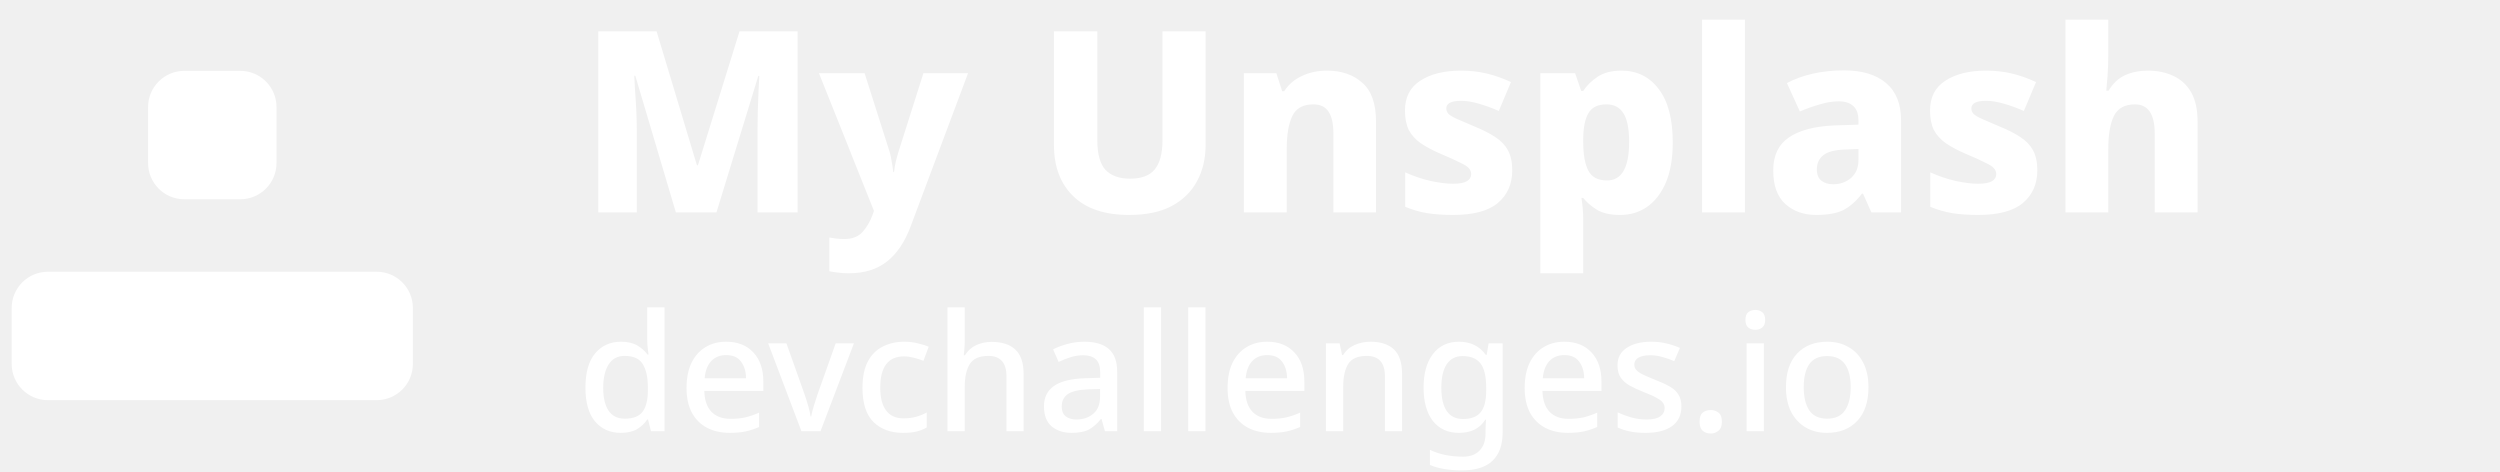
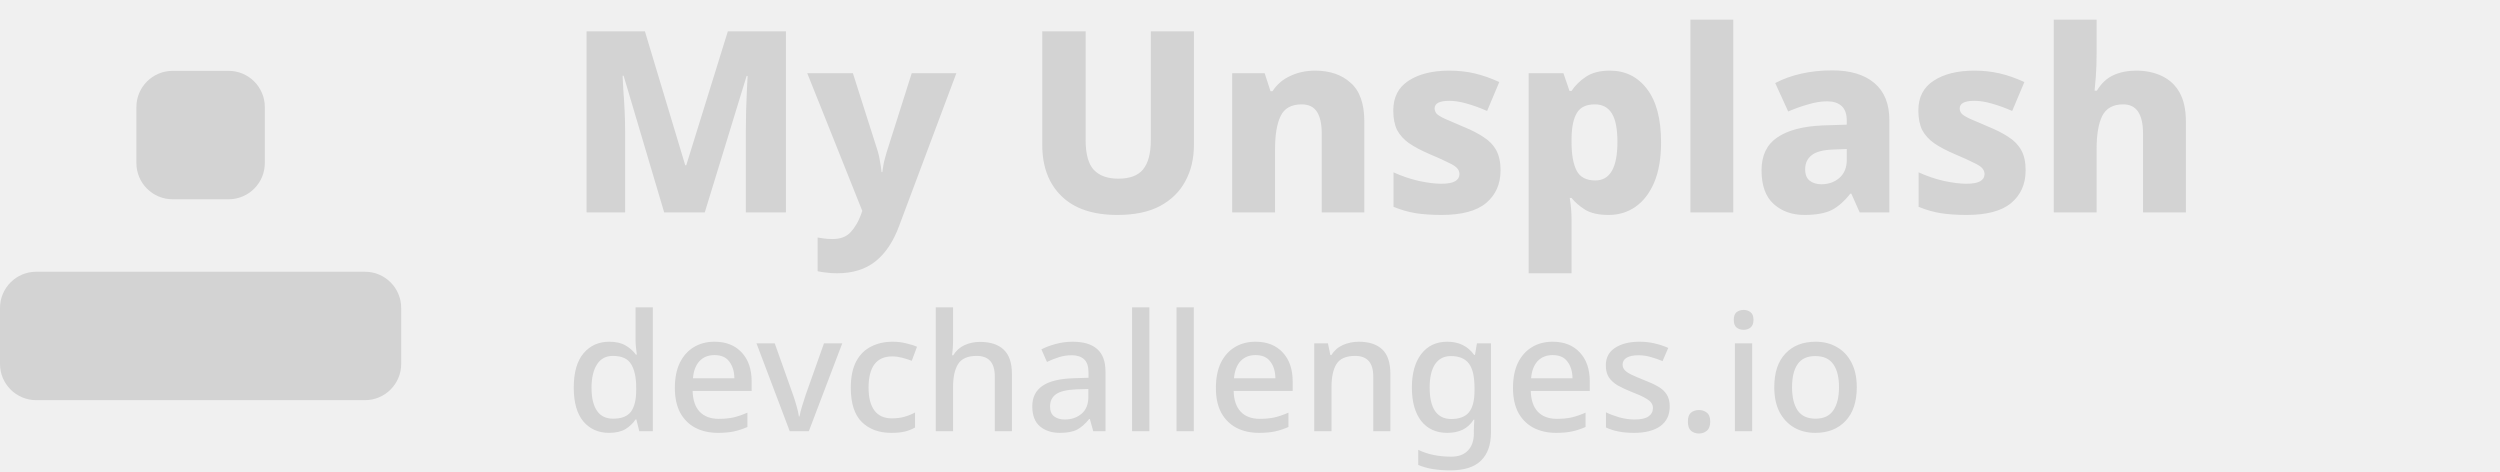
- <svg xmlns="http://www.w3.org/2000/svg" width="138" height="26" fill="none" style="">
-   <rect id="backgroundrect" width="100%" height="100%" x="0" y="0" fill="none" stroke="none" />
+ <svg xmlns="http://www.w3.org/2000/svg" width="138" height="26" viewBox="0 0 138 26" fill="none">
+   <g clip-path="url(#clip0)">
+     <path d="M36.663 11.725L34.423 4.179H34.367C34.376 4.365 34.39 4.636 34.409 4.991C34.437 5.336 34.46 5.709 34.479 6.111C34.497 6.512 34.507 6.881 34.507 7.217V11.725H32.379V1.729H35.599L37.825 9.121H37.881L40.177 1.729H43.383V11.725H41.171V7.161C41.171 6.843 41.175 6.493 41.185 6.111C41.203 5.719 41.217 5.35 41.227 5.005C41.245 4.65 41.259 4.379 41.269 4.193H41.213L38.903 11.725H36.663ZM44.56 4.039H47.08L48.466 8.393C48.513 8.551 48.55 8.729 48.578 8.925C48.615 9.111 48.643 9.303 48.662 9.499H48.704C48.732 9.284 48.765 9.088 48.802 8.911C48.849 8.724 48.895 8.556 48.942 8.407L50.328 4.039H52.792L49.628 12.481C49.311 13.339 48.877 13.988 48.326 14.427C47.775 14.865 47.071 15.085 46.212 15.085C45.969 15.085 45.759 15.071 45.582 15.043C45.414 15.024 45.265 15.001 45.134 14.973V13.111C45.237 13.129 45.358 13.148 45.498 13.167C45.647 13.185 45.801 13.195 45.96 13.195C46.399 13.195 46.735 13.064 46.968 12.803C47.201 12.541 47.383 12.233 47.514 11.879L47.598 11.641L44.56 4.039ZM65.905 1.729V7.987C65.905 8.752 65.747 9.424 65.429 10.003C65.121 10.581 64.655 11.039 64.029 11.375C63.413 11.701 62.629 11.865 61.677 11.865C60.333 11.865 59.307 11.519 58.597 10.829C57.888 10.138 57.533 9.195 57.533 8.001V1.729H59.927V7.735C59.927 8.5 60.077 9.046 60.375 9.373C60.683 9.699 61.136 9.863 61.733 9.863C62.359 9.863 62.811 9.695 63.091 9.359C63.381 9.013 63.525 8.467 63.525 7.721V1.729H65.905ZM72.595 3.899C73.407 3.899 74.061 4.123 74.555 4.571C75.059 5.009 75.311 5.723 75.311 6.713V11.725H72.959V7.371C72.959 6.839 72.871 6.437 72.693 6.167C72.516 5.896 72.236 5.761 71.853 5.761C71.284 5.761 70.897 5.975 70.691 6.405C70.486 6.825 70.383 7.431 70.383 8.225V11.725H68.017V4.039H69.809L70.131 5.033H70.243C70.486 4.659 70.813 4.379 71.223 4.193C71.634 3.997 72.091 3.899 72.595 3.899ZM82.831 9.401C82.831 10.157 82.564 10.759 82.032 11.207C81.51 11.645 80.689 11.865 79.569 11.865C79.027 11.865 78.551 11.832 78.141 11.767C77.739 11.701 77.333 11.585 76.922 11.417V9.513C77.371 9.718 77.837 9.877 78.323 9.989C78.808 10.091 79.219 10.143 79.555 10.143C79.909 10.143 80.166 10.096 80.325 10.003C80.483 9.909 80.562 9.779 80.562 9.611C80.562 9.489 80.52 9.382 80.436 9.289C80.362 9.195 80.203 9.093 79.96 8.981C79.727 8.859 79.377 8.701 78.91 8.505C78.453 8.309 78.075 8.108 77.776 7.903C77.487 7.697 77.268 7.455 77.118 7.175C76.978 6.885 76.909 6.526 76.909 6.097C76.909 5.369 77.189 4.823 77.749 4.459C78.318 4.085 79.069 3.899 80.002 3.899C80.497 3.899 80.964 3.95 81.403 4.053C81.841 4.155 82.294 4.314 82.76 4.529L82.088 6.125C81.706 5.957 81.332 5.821 80.969 5.719C80.614 5.616 80.292 5.565 80.002 5.565C79.461 5.565 79.191 5.705 79.191 5.985C79.191 6.087 79.228 6.185 79.302 6.279C79.386 6.363 79.54 6.456 79.764 6.559C79.998 6.661 80.334 6.806 80.772 6.993C81.211 7.17 81.585 7.361 81.892 7.567C82.201 7.763 82.434 8.005 82.593 8.295C82.751 8.584 82.831 8.953 82.831 9.401ZM88.862 3.899C89.721 3.899 90.407 4.239 90.921 4.921C91.434 5.593 91.691 6.573 91.691 7.861C91.691 8.738 91.564 9.475 91.312 10.073C91.061 10.661 90.715 11.109 90.276 11.417C89.847 11.715 89.353 11.865 88.793 11.865C88.242 11.865 87.808 11.767 87.49 11.571C87.183 11.375 86.935 11.16 86.749 10.927H86.65C86.678 11.104 86.702 11.291 86.721 11.487C86.739 11.683 86.749 11.893 86.749 12.117V15.085H84.382V4.039H86.3L86.636 5.019H86.749C86.945 4.72 87.21 4.459 87.546 4.235C87.882 4.011 88.321 3.899 88.862 3.899ZM88.037 5.761C87.561 5.761 87.229 5.919 87.043 6.237C86.856 6.545 86.758 7.011 86.749 7.637V7.847C86.749 8.528 86.842 9.051 87.028 9.415C87.215 9.779 87.561 9.961 88.064 9.961C88.876 9.961 89.282 9.251 89.282 7.833C89.282 7.114 89.18 6.591 88.975 6.265C88.769 5.929 88.457 5.761 88.037 5.761ZM95.676 11.725H93.31V1.085H95.676V11.725ZM101.143 3.885C102.142 3.885 102.916 4.118 103.467 4.585C104.018 5.051 104.293 5.733 104.293 6.629V11.725H102.655L102.193 10.689H102.137C101.81 11.109 101.465 11.412 101.101 11.599C100.737 11.776 100.238 11.865 99.603 11.865C98.922 11.865 98.357 11.664 97.909 11.263C97.461 10.861 97.237 10.241 97.237 9.401C97.237 8.589 97.522 7.987 98.091 7.595C98.67 7.193 99.514 6.969 100.625 6.923L101.941 6.881V6.657C101.941 6.283 101.843 6.013 101.647 5.845C101.46 5.677 101.199 5.593 100.863 5.593C100.527 5.593 100.177 5.649 99.813 5.761C99.449 5.863 99.08 5.994 98.707 6.153L97.993 4.585C98.413 4.361 98.889 4.188 99.421 4.067C99.953 3.945 100.527 3.885 101.143 3.885ZM101.941 8.225L101.227 8.253C100.639 8.271 100.228 8.379 99.995 8.575C99.762 8.761 99.645 9.018 99.645 9.345C99.645 9.634 99.729 9.844 99.897 9.975C100.065 10.105 100.28 10.171 100.541 10.171C100.933 10.171 101.264 10.054 101.535 9.821C101.806 9.578 101.941 9.251 101.941 8.841V8.225ZM111.815 9.401C111.815 10.157 111.549 10.759 111.017 11.207C110.494 11.645 109.673 11.865 108.553 11.865C108.012 11.865 107.536 11.832 107.125 11.767C106.724 11.701 106.318 11.585 105.907 11.417V9.513C106.355 9.718 106.822 9.877 107.307 9.989C107.792 10.091 108.203 10.143 108.539 10.143C108.894 10.143 109.15 10.096 109.309 10.003C109.468 9.909 109.547 9.779 109.547 9.611C109.547 9.489 109.505 9.382 109.421 9.289C109.346 9.195 109.188 9.093 108.945 8.981C108.712 8.859 108.362 8.701 107.895 8.505C107.438 8.309 107.06 8.108 106.761 7.903C106.472 7.697 106.252 7.455 106.103 7.175C105.963 6.885 105.893 6.526 105.893 6.097C105.893 5.369 106.173 4.823 106.733 4.459C107.302 4.085 108.054 3.899 108.987 3.899C109.482 3.899 109.948 3.95 110.387 4.053C110.826 4.155 111.278 4.314 111.745 4.529L111.073 6.125C110.69 5.957 110.317 5.821 109.953 5.719C109.598 5.616 109.276 5.565 108.987 5.565C108.446 5.565 108.175 5.705 108.175 5.985C108.175 6.087 108.212 6.185 108.287 6.279C108.371 6.363 108.525 6.456 108.749 6.559C108.982 6.661 109.318 6.806 109.757 6.993C110.196 7.17 110.569 7.361 110.877 7.567C111.185 7.763 111.418 8.005 111.577 8.295C111.736 8.584 111.815 8.953 111.815 9.401ZM115.733 1.085V2.947C115.733 3.413 115.719 3.833 115.691 4.207C115.663 4.571 115.64 4.837 115.621 5.005H115.747C115.99 4.603 116.293 4.319 116.657 4.151C117.03 3.983 117.45 3.899 117.917 3.899C118.449 3.899 118.92 3.997 119.331 4.193C119.751 4.389 120.078 4.692 120.311 5.103C120.544 5.513 120.661 6.05 120.661 6.713V11.725H118.295V7.371C118.295 6.297 117.931 5.761 117.203 5.761C116.643 5.761 116.256 5.975 116.041 6.405C115.836 6.825 115.733 7.427 115.733 8.211V11.725H113.367V1.085H115.733Z" fill="lightgray" />
+     <rect x="7.529" y="3.911" width="7.089" height="7.089" rx="2" fill="lightgray" />
+     <rect y="15" width="22.146" height="7.089" rx="2" fill="lightgray" />
+     <path d="M33.615 23.894C33.033 23.894 32.562 23.684 32.202 23.264C31.848 22.844 31.671 22.22 31.671 21.392C31.671 20.558 31.851 19.928 32.211 19.502C32.571 19.076 33.045 18.863 33.633 18.863C33.999 18.863 34.299 18.932 34.533 19.07C34.767 19.208 34.956 19.376 35.1 19.574H35.154C35.142 19.496 35.127 19.376 35.109 19.214C35.091 19.052 35.082 18.908 35.082 18.782V16.964H36.036V23.804H35.289L35.127 23.156H35.082C34.944 23.366 34.758 23.543 34.524 23.687C34.29 23.825 33.987 23.894 33.615 23.894ZM33.84 23.111C34.308 23.111 34.638 22.982 34.83 22.724C35.022 22.46 35.118 22.067 35.118 21.545V21.401C35.118 20.837 35.025 20.405 34.839 20.105C34.659 19.799 34.323 19.646 33.831 19.646C33.441 19.646 33.147 19.805 32.949 20.123C32.751 20.435 32.652 20.864 32.652 21.41C32.652 21.956 32.751 22.376 32.949 22.67C33.147 22.964 33.444 23.111 33.84 23.111ZM39.439 18.863C40.075 18.863 40.576 19.061 40.942 19.457C41.308 19.847 41.491 20.381 41.491 21.059V21.581H38.233C38.245 22.079 38.374 22.46 38.62 22.724C38.872 22.988 39.223 23.12 39.673 23.12C39.985 23.12 40.261 23.093 40.501 23.039C40.747 22.979 40.999 22.892 41.257 22.778V23.57C41.011 23.678 40.765 23.759 40.519 23.813C40.273 23.867 39.979 23.894 39.637 23.894C39.163 23.894 38.746 23.801 38.386 23.615C38.032 23.429 37.753 23.153 37.549 22.787C37.351 22.415 37.252 21.959 37.252 21.419C37.252 20.873 37.342 20.411 37.522 20.033C37.708 19.655 37.963 19.367 38.287 19.169C38.617 18.965 39.001 18.863 39.439 18.863ZM39.439 19.601C39.097 19.601 38.821 19.712 38.611 19.934C38.407 20.156 38.287 20.471 38.251 20.879H40.537C40.531 20.501 40.438 20.195 40.258 19.961C40.084 19.721 39.811 19.601 39.439 19.601ZM43.594 23.804L41.758 18.953H42.766L43.774 21.788C43.84 21.974 43.906 22.184 43.972 22.418C44.038 22.646 44.08 22.835 44.098 22.985H44.134C44.158 22.835 44.206 22.643 44.278 22.409C44.35 22.175 44.416 21.968 44.476 21.788L45.484 18.953H46.492L44.647 23.804H43.594ZM49.196 23.894C48.524 23.894 47.984 23.696 47.576 23.3C47.168 22.898 46.964 22.268 46.964 21.41C46.964 20.81 47.063 20.324 47.261 19.952C47.459 19.58 47.732 19.307 48.08 19.133C48.428 18.953 48.824 18.863 49.268 18.863C49.538 18.863 49.79 18.893 50.024 18.953C50.264 19.007 50.462 19.07 50.618 19.142L50.33 19.916C50.162 19.85 49.982 19.793 49.79 19.745C49.604 19.697 49.427 19.673 49.259 19.673C48.383 19.673 47.945 20.249 47.945 21.401C47.945 21.953 48.053 22.373 48.269 22.661C48.485 22.949 48.803 23.093 49.223 23.093C49.493 23.093 49.73 23.063 49.934 23.003C50.144 22.943 50.336 22.865 50.51 22.769V23.597C50.336 23.699 50.147 23.774 49.943 23.822C49.739 23.87 49.49 23.894 49.196 23.894ZM52.609 16.964V18.791C52.609 18.947 52.603 19.1 52.591 19.25C52.579 19.394 52.567 19.514 52.555 19.61H52.618C52.774 19.358 52.981 19.172 53.239 19.052C53.503 18.932 53.788 18.872 54.094 18.872C54.664 18.872 55.099 19.013 55.399 19.295C55.705 19.577 55.858 20.027 55.858 20.645V23.804H54.913V20.78C54.913 20.024 54.58 19.646 53.914 19.646C53.416 19.646 53.074 19.796 52.888 20.096C52.702 20.39 52.609 20.813 52.609 21.365V23.804H51.655V16.964H52.609ZM59.205 18.863C59.811 18.863 60.264 18.998 60.564 19.268C60.87 19.532 61.023 19.949 61.023 20.519V23.804H60.348L60.159 23.129H60.123C59.913 23.393 59.691 23.588 59.457 23.714C59.229 23.834 58.911 23.894 58.503 23.894C58.065 23.894 57.702 23.777 57.414 23.543C57.126 23.303 56.982 22.931 56.982 22.427C56.982 21.935 57.168 21.56 57.54 21.302C57.912 21.044 58.485 20.903 59.259 20.879L60.087 20.852V20.582C60.087 20.228 60.006 19.979 59.844 19.835C59.682 19.685 59.454 19.61 59.16 19.61C58.914 19.61 58.677 19.646 58.449 19.718C58.221 19.79 58.002 19.877 57.792 19.979L57.486 19.286C57.714 19.166 57.975 19.067 58.269 18.989C58.569 18.905 58.881 18.863 59.205 18.863ZM60.078 21.473L59.43 21.491C58.878 21.515 58.494 21.608 58.278 21.77C58.068 21.926 57.963 22.148 57.963 22.436C57.963 22.688 58.038 22.871 58.188 22.985C58.338 23.099 58.533 23.156 58.773 23.156C59.145 23.156 59.454 23.051 59.7 22.841C59.952 22.631 60.078 22.316 60.078 21.896V21.473ZM63.446 23.804H62.492V16.964H63.446V23.804ZM65.898 23.804H64.944V16.964H65.898V23.804ZM69.304 18.863C69.94 18.863 70.441 19.061 70.807 19.457C71.173 19.847 71.356 20.381 71.356 21.059V21.581H68.098C68.11 22.079 68.239 22.46 68.485 22.724C68.737 22.988 69.088 23.12 69.538 23.12C69.85 23.12 70.126 23.093 70.366 23.039C70.612 22.979 70.864 22.892 71.122 22.778V23.57C70.876 23.678 70.63 23.759 70.384 23.813C70.138 23.867 69.844 23.894 69.502 23.894C69.028 23.894 68.611 23.801 68.251 23.615C67.897 23.429 67.618 23.153 67.414 22.787C67.216 22.415 67.117 21.959 67.117 21.419C67.117 20.873 67.207 20.411 67.387 20.033C67.573 19.655 67.828 19.367 68.152 19.169C68.482 18.965 68.866 18.863 69.304 18.863ZM69.304 19.601C68.962 19.601 68.686 19.712 68.476 19.934C68.272 20.156 68.152 20.471 68.116 20.879H70.402C70.396 20.501 70.303 20.195 70.123 19.961C69.949 19.721 69.676 19.601 69.304 19.601ZM75.003 18.863C75.567 18.863 75.999 19.004 76.299 19.286C76.599 19.568 76.749 20.021 76.749 20.645V23.804H75.804V20.78C75.804 20.024 75.471 19.646 74.805 19.646C74.307 19.646 73.965 19.793 73.779 20.087C73.593 20.381 73.5 20.804 73.5 21.356V23.804H72.546V18.953H73.302L73.437 19.601H73.491C73.647 19.349 73.86 19.163 74.13 19.043C74.406 18.923 74.697 18.863 75.003 18.863ZM79.889 18.863C80.531 18.863 81.026 19.106 81.374 19.592H81.419L81.527 18.953H82.301V23.867C82.301 24.557 82.115 25.079 81.743 25.433C81.377 25.787 80.816 25.964 80.06 25.964C79.706 25.964 79.382 25.94 79.088 25.892C78.8 25.844 78.533 25.769 78.287 25.667V24.83C78.803 25.082 79.412 25.208 80.114 25.208C80.51 25.208 80.816 25.094 81.032 24.866C81.248 24.644 81.356 24.329 81.356 23.921V23.759C81.356 23.681 81.359 23.579 81.365 23.453C81.371 23.327 81.377 23.231 81.383 23.165H81.347C81.185 23.417 80.981 23.603 80.735 23.723C80.489 23.837 80.207 23.894 79.889 23.894C79.277 23.894 78.797 23.675 78.449 23.237C78.107 22.793 77.936 22.178 77.936 21.392C77.936 20.612 78.107 19.997 78.449 19.547C78.797 19.091 79.277 18.863 79.889 18.863ZM80.087 19.655C79.709 19.655 79.418 19.805 79.214 20.105C79.016 20.405 78.917 20.837 78.917 21.401C78.917 21.965 79.016 22.394 79.214 22.688C79.418 22.982 79.715 23.129 80.105 23.129C80.549 23.129 80.873 23.009 81.077 22.769C81.287 22.523 81.392 22.124 81.392 21.572V21.392C81.392 20.774 81.287 20.33 81.077 20.06C80.867 19.79 80.537 19.655 80.087 19.655ZM85.704 18.863C86.34 18.863 86.841 19.061 87.207 19.457C87.573 19.847 87.756 20.381 87.756 21.059V21.581H84.498C84.51 22.079 84.639 22.46 84.885 22.724C85.137 22.988 85.488 23.12 85.938 23.12C86.25 23.12 86.526 23.093 86.766 23.039C87.012 22.979 87.264 22.892 87.522 22.778V23.57C87.276 23.678 87.03 23.759 86.784 23.813C86.538 23.867 86.244 23.894 85.902 23.894C85.428 23.894 85.011 23.801 84.651 23.615C84.297 23.429 84.018 23.153 83.814 22.787C83.616 22.415 83.517 21.959 83.517 21.419C83.517 20.873 83.607 20.411 83.787 20.033C83.973 19.655 84.228 19.367 84.552 19.169C84.882 18.965 85.266 18.863 85.704 18.863ZM85.704 19.601C85.362 19.601 85.086 19.712 84.876 19.934C84.672 20.156 84.552 20.471 84.516 20.879H86.802C86.796 20.501 86.703 20.195 86.523 19.961C86.349 19.721 86.076 19.601 85.704 19.601ZM92.169 22.436C92.169 22.91 91.995 23.273 91.647 23.525C91.299 23.771 90.816 23.894 90.198 23.894C89.856 23.894 89.562 23.867 89.316 23.813C89.076 23.765 88.854 23.693 88.65 23.597V22.76C88.86 22.862 89.106 22.955 89.388 23.039C89.676 23.117 89.955 23.156 90.225 23.156C90.585 23.156 90.843 23.099 90.999 22.985C91.161 22.871 91.242 22.718 91.242 22.526C91.242 22.418 91.212 22.322 91.152 22.238C91.092 22.148 90.978 22.058 90.81 21.968C90.648 21.872 90.408 21.764 90.09 21.644C89.778 21.518 89.514 21.395 89.298 21.275C89.088 21.149 88.926 21.002 88.812 20.834C88.698 20.66 88.641 20.438 88.641 20.168C88.641 19.748 88.809 19.427 89.145 19.205C89.487 18.977 89.937 18.863 90.495 18.863C90.789 18.863 91.065 18.893 91.323 18.953C91.587 19.013 91.842 19.097 92.088 19.205L91.773 19.934C91.563 19.844 91.347 19.769 91.125 19.709C90.903 19.643 90.678 19.61 90.45 19.61C90.162 19.61 89.943 19.655 89.793 19.745C89.643 19.835 89.568 19.961 89.568 20.123C89.568 20.237 89.604 20.336 89.676 20.42C89.748 20.504 89.868 20.588 90.036 20.672C90.21 20.756 90.447 20.858 90.747 20.978C91.047 21.092 91.302 21.209 91.512 21.329C91.728 21.449 91.89 21.596 91.998 21.77C92.112 21.944 92.169 22.166 92.169 22.436ZM93.171 23.273C93.171 23.039 93.228 22.874 93.342 22.778C93.462 22.682 93.609 22.634 93.783 22.634C93.951 22.634 94.095 22.682 94.215 22.778C94.341 22.874 94.404 23.039 94.404 23.273C94.404 23.507 94.341 23.675 94.215 23.777C94.095 23.879 93.951 23.93 93.783 23.93C93.609 23.93 93.462 23.879 93.342 23.777C93.228 23.675 93.171 23.507 93.171 23.273ZM96.253 17.108C96.397 17.108 96.523 17.15 96.631 17.234C96.739 17.318 96.793 17.459 96.793 17.657C96.793 17.849 96.739 17.99 96.631 18.08C96.523 18.164 96.397 18.206 96.253 18.206C96.097 18.206 95.965 18.164 95.857 18.08C95.755 17.99 95.704 17.849 95.704 17.657C95.704 17.459 95.755 17.318 95.857 17.234C95.965 17.15 96.097 17.108 96.253 17.108ZM96.721 18.953V23.804H95.767V18.953H96.721ZM102.494 21.374C102.494 22.178 102.287 22.799 101.873 23.237C101.459 23.675 100.901 23.894 100.199 23.894C99.761 23.894 99.371 23.795 99.029 23.597C98.693 23.399 98.426 23.114 98.228 22.742C98.036 22.364 97.94 21.908 97.94 21.374C97.94 20.57 98.144 19.952 98.552 19.52C98.96 19.082 99.518 18.863 100.226 18.863C100.67 18.863 101.06 18.962 101.396 19.16C101.738 19.352 102.005 19.634 102.197 20.006C102.395 20.378 102.494 20.834 102.494 21.374ZM98.921 21.374C98.921 21.92 99.023 22.346 99.227 22.652C99.437 22.958 99.767 23.111 100.217 23.111C100.667 23.111 100.994 22.958 101.198 22.652C101.408 22.346 101.513 21.92 101.513 21.374C101.513 20.822 101.408 20.399 101.198 20.105C100.988 19.805 100.658 19.655 100.208 19.655C99.758 19.655 99.431 19.805 99.227 20.105C99.023 20.399 98.921 20.822 98.921 21.374Z" fill="lightgray" />
+   </g>
  <defs>
    <clipPath id="clip0">
-       <rect width="138" height="26" fill="white" id="svg_1" />
+       <rect width="138" height="26" fill="lightgray" />
    </clipPath>
  </defs>
-   <g class="currentLayer" style="">
-     <g clip-path="url(#clip0)" id="svg_2" class="" fill="#ffffff" fill-opacity="1">
-       <path d="M37.308,11.725 L35.068,4.179 H35.012 C35.021,4.365 35.035,4.636 35.054,4.991 C35.082,5.336 35.105,5.709 35.124,6.111 C35.142,6.512 35.152,6.881 35.152,7.217 V11.725 H33.024 V1.729 H36.244 L38.47,9.121 H38.526 L40.822,1.729 H44.028 V11.725 H41.816 V7.161 C41.816,6.843 41.82,6.493 41.83,6.111 C41.848,5.719 41.862,5.35 41.872,5.005 C41.89,4.65 41.904,4.379 41.914,4.193 H41.858 L39.548,11.725 H37.308 zM45.205,4.039 H47.725 L49.111,8.393 C49.158,8.551 49.195,8.729 49.223,8.925 C49.261,9.111 49.289,9.303 49.307,9.499 H49.349 C49.377,9.284 49.41,9.088 49.447,8.911 C49.494,8.724 49.541,8.556 49.587,8.407 L50.973,4.039 H53.437 L50.273,12.481 C49.956,13.339 49.522,13.988 48.971,14.427 C48.421,14.865 47.716,15.085 46.857,15.085 C46.615,15.085 46.405,15.071 46.227,15.043 C46.059,15.024 45.91,15.001 45.779,14.973 V13.111 C45.882,13.129 46.003,13.148 46.143,13.167 C46.293,13.185 46.447,13.195 46.605,13.195 C47.044,13.195 47.38,13.064 47.613,12.803 C47.847,12.541 48.029,12.233 48.159,11.879 L48.243,11.641 L45.205,4.039 zM66.55,1.729 V7.987 C66.55,8.752 66.392,9.424 66.074,10.003 C65.766,10.581 65.3,11.039 64.674,11.375 C64.058,11.701 63.274,11.865 62.322,11.865 C60.978,11.865 59.952,11.519 59.242,10.829 C58.533,10.138 58.178,9.195 58.178,8.001 V1.729 H60.572 V7.735 C60.572,8.5 60.722,9.046 61.02,9.373 C61.328,9.699 61.781,9.863 62.378,9.863 C63.004,9.863 63.456,9.695 63.736,9.359 C64.026,9.013 64.17,8.467 64.17,7.721 V1.729 H66.55 zM73.24,3.899 C74.052,3.899 74.706,4.123 75.2,4.571 C75.704,5.009 75.956,5.723 75.956,6.713 V11.725 H73.604 V7.371 C73.604,6.839 73.516,6.437 73.338,6.167 C73.161,5.896 72.881,5.761 72.498,5.761 C71.929,5.761 71.542,5.975 71.336,6.405 C71.131,6.825 71.028,7.431 71.028,8.225 V11.725 H68.662 V4.039 H70.454 L70.776,5.033 H70.888 C71.131,4.659 71.458,4.379 71.868,4.193 C72.279,3.997 72.736,3.899 73.24,3.899 zM83.476,9.401 C83.476,10.157 83.21,10.759 82.678,11.207 C82.155,11.645 81.334,11.865 80.214,11.865 C79.672,11.865 79.196,11.832 78.786,11.767 C78.384,11.701 77.978,11.585 77.568,11.417 V9.513 C78.016,9.718 78.482,9.877 78.968,9.989 C79.453,10.091 79.864,10.143 80.2,10.143 C80.554,10.143 80.811,10.096 80.97,10.003 C81.128,9.909 81.208,9.779 81.208,9.611 C81.208,9.489 81.166,9.382 81.082,9.289 C81.007,9.195 80.848,9.093 80.606,8.981 C80.372,8.859 80.022,8.701 79.556,8.505 C79.098,8.309 78.72,8.108 78.422,7.903 C78.132,7.697 77.913,7.455 77.764,7.175 C77.624,6.885 77.554,6.526 77.554,6.097 C77.554,5.369 77.834,4.823 78.394,4.459 C78.963,4.085 79.714,3.899 80.648,3.899 C81.142,3.899 81.609,3.95 82.048,4.053 C82.486,4.155 82.939,4.314 83.406,4.529 L82.734,6.125 C82.351,5.957 81.978,5.821 81.614,5.719 C81.259,5.616 80.937,5.565 80.648,5.565 C80.106,5.565 79.836,5.705 79.836,5.985 C79.836,6.087 79.873,6.185 79.948,6.279 C80.032,6.363 80.186,6.456 80.41,6.559 C80.643,6.661 80.979,6.806 81.418,6.993 C81.856,7.17 82.23,7.361 82.538,7.567 C82.846,7.763 83.079,8.005 83.238,8.295 C83.396,8.584 83.476,8.953 83.476,9.401 zM89.508,3.899 C90.366,3.899 91.052,4.239 91.566,4.921 C92.079,5.593 92.336,6.573 92.336,7.861 C92.336,8.738 92.21,9.475 91.958,10.073 C91.706,10.661 91.36,11.109 90.922,11.417 C90.492,11.715 89.998,11.865 89.438,11.865 C88.887,11.865 88.453,11.767 88.136,11.571 C87.828,11.375 87.58,11.16 87.394,10.927 H87.296 C87.324,11.104 87.347,11.291 87.366,11.487 C87.384,11.683 87.394,11.893 87.394,12.117 V15.085 H85.028 V4.039 H86.946 L87.282,5.019 H87.394 C87.59,4.72 87.856,4.459 88.192,4.235 C88.528,4.011 88.966,3.899 89.508,3.899 zM88.682,5.761 C88.206,5.761 87.874,5.919 87.688,6.237 C87.501,6.545 87.403,7.011 87.394,7.637 V7.847 C87.394,8.528 87.487,9.051 87.674,9.415 C87.86,9.779 88.206,9.961 88.71,9.961 C89.522,9.961 89.928,9.251 89.928,7.833 C89.928,7.114 89.825,6.591 89.62,6.265 C89.414,5.929 89.102,5.761 88.682,5.761 zM96.321,11.725 H93.955 V1.085 H96.321 V11.725 zM101.788,3.885 C102.787,3.885 103.561,4.118 104.112,4.585 C104.663,5.051 104.938,5.733 104.938,6.629 V11.725 H103.3 L102.838,10.689 H102.782 C102.455,11.109 102.11,11.412 101.746,11.599 C101.382,11.776 100.883,11.865 100.248,11.865 C99.567,11.865 99.002,11.664 98.554,11.263 C98.106,10.861 97.882,10.241 97.882,9.401 C97.882,8.589 98.167,7.987 98.736,7.595 C99.315,7.193 100.159,6.969 101.27,6.923 L102.586,6.881 V6.657 C102.586,6.283 102.488,6.013 102.292,5.845 C102.105,5.677 101.844,5.593 101.508,5.593 C101.172,5.593 100.822,5.649 100.458,5.761 C100.094,5.863 99.725,5.994 99.352,6.153 L98.638,4.585 C99.058,4.361 99.534,4.188 100.066,4.067 C100.598,3.945 101.172,3.885 101.788,3.885 zM102.586,8.225 L101.872,8.253 C101.284,8.271 100.873,8.379 100.64,8.575 C100.407,8.761 100.29,9.018 100.29,9.345 C100.29,9.634 100.374,9.844 100.542,9.975 C100.71,10.105 100.925,10.171 101.186,10.171 C101.578,10.171 101.909,10.054 102.18,9.821 C102.451,9.578 102.586,9.251 102.586,8.841 V8.225 zM112.46,9.401 C112.46,10.157 112.194,10.759 111.662,11.207 C111.139,11.645 110.318,11.865 109.198,11.865 C108.657,11.865 108.181,11.832 107.77,11.767 C107.369,11.701 106.963,11.585 106.552,11.417 V9.513 C107,9.718 107.467,9.877 107.952,9.989 C108.437,10.091 108.848,10.143 109.184,10.143 C109.539,10.143 109.795,10.096 109.954,10.003 C110.113,9.909 110.192,9.779 110.192,9.611 C110.192,9.489 110.15,9.382 110.066,9.289 C109.991,9.195 109.833,9.093 109.59,8.981 C109.357,8.859 109.007,8.701 108.54,8.505 C108.083,8.309 107.705,8.108 107.406,7.903 C107.117,7.697 106.897,7.455 106.748,7.175 C106.608,6.885 106.538,6.526 106.538,6.097 C106.538,5.369 106.818,4.823 107.378,4.459 C107.947,4.085 108.699,3.899 109.632,3.899 C110.127,3.899 110.593,3.95 111.032,4.053 C111.471,4.155 111.923,4.314 112.39,4.529 L111.718,6.125 C111.335,5.957 110.962,5.821 110.598,5.719 C110.243,5.616 109.921,5.565 109.632,5.565 C109.091,5.565 108.82,5.705 108.82,5.985 C108.82,6.087 108.857,6.185 108.932,6.279 C109.016,6.363 109.17,6.456 109.394,6.559 C109.627,6.661 109.963,6.806 110.402,6.993 C110.841,7.17 111.214,7.361 111.522,7.567 C111.83,7.763 112.063,8.005 112.222,8.295 C112.381,8.584 112.46,8.953 112.46,9.401 zM116.378,1.085 V2.947 C116.378,3.413 116.364,3.833 116.336,4.207 C116.308,4.571 116.285,4.837 116.266,5.005 H116.392 C116.635,4.603 116.938,4.319 117.302,4.151 C117.675,3.983 118.095,3.899 118.562,3.899 C119.094,3.899 119.565,3.997 119.976,4.193 C120.396,4.389 120.723,4.692 120.956,5.103 C121.189,5.513 121.306,6.05 121.306,6.713 V11.725 H118.94 V7.371 C118.94,6.297 118.576,5.761 117.848,5.761 C117.288,5.761 116.901,5.975 116.686,6.405 C116.481,6.825 116.378,7.427 116.378,8.211 V11.725 H114.012 V1.085 H116.378 z" fill="#ffffff" id="svg_3" fill-opacity="1" />
-       <rect x="8.174" y="3.911" width="7.089" height="7.089" rx="2" fill="#ffffff" id="svg_4" fill-opacity="1" />
-       <rect y="15" width="22.146" height="7.089" rx="2" fill="#ffffff" id="svg_5" x="0.645" fill-opacity="1" />
-       <path d="M34.26,23.894 C33.678,23.894 33.207,23.684 32.847,23.264 C32.493,22.844 32.316,22.22 32.316,21.392 C32.316,20.558 32.496,19.928 32.856,19.502 C33.216,19.076 33.69,18.863 34.278,18.863 C34.644,18.863 34.944,18.932 35.178,19.07 C35.412,19.208 35.601,19.376 35.745,19.574 H35.799 C35.787,19.496 35.772,19.376 35.754,19.214 C35.736,19.052 35.727,18.908 35.727,18.782 V16.964 H36.681 V23.804 H35.934 L35.772,23.156 H35.727 C35.589,23.366 35.403,23.543 35.169,23.687 C34.935,23.825 34.632,23.894 34.26,23.894 zM34.485,23.111 C34.953,23.111 35.283,22.982 35.475,22.724 C35.667,22.46 35.763,22.067 35.763,21.545 V21.401 C35.763,20.837 35.67,20.405 35.484,20.105 C35.304,19.799 34.968,19.646 34.476,19.646 C34.086,19.646 33.792,19.805 33.594,20.123 C33.396,20.435 33.297,20.864 33.297,21.41 C33.297,21.956 33.396,22.376 33.594,22.67 C33.792,22.964 34.089,23.111 34.485,23.111 zM40.084,18.863 C40.72,18.863 41.221,19.061 41.587,19.457 C41.953,19.847 42.136,20.381 42.136,21.059 V21.581 H38.878 C38.89,22.079 39.019,22.46 39.265,22.724 C39.517,22.988 39.868,23.12 40.318,23.12 C40.63,23.12 40.906,23.093 41.146,23.039 C41.392,22.979 41.644,22.892 41.902,22.778 V23.57 C41.656,23.678 41.41,23.759 41.164,23.813 C40.918,23.867 40.624,23.894 40.282,23.894 C39.808,23.894 39.391,23.801 39.031,23.615 C38.677,23.429 38.398,23.153 38.194,22.787 C37.996,22.415 37.897,21.959 37.897,21.419 C37.897,20.873 37.987,20.411 38.167,20.033 C38.353,19.655 38.608,19.367 38.932,19.169 C39.262,18.965 39.646,18.863 40.084,18.863 zM40.084,19.601 C39.742,19.601 39.466,19.712 39.256,19.934 C39.052,20.156 38.932,20.471 38.896,20.879 H41.182 C41.176,20.501 41.083,20.195 40.903,19.961 C40.729,19.721 40.456,19.601 40.084,19.601 zM44.239,23.804 L42.403,18.953 H43.411 L44.419,21.788 C44.485,21.974 44.551,22.184 44.617,22.418 C44.683,22.646 44.725,22.835 44.743,22.985 H44.779 C44.803,22.835 44.851,22.643 44.923,22.409 C44.995,22.175 45.061,21.968 45.121,21.788 L46.129,18.953 H47.137 L45.292,23.804 H44.239 zM49.841,23.894 C49.169,23.894 48.629,23.696 48.221,23.3 C47.813,22.898 47.609,22.268 47.609,21.41 C47.609,20.81 47.708,20.324 47.906,19.952 C48.104,19.58 48.377,19.307 48.725,19.133 C49.073,18.953 49.469,18.863 49.913,18.863 C50.183,18.863 50.435,18.893 50.669,18.953 C50.909,19.007 51.107,19.07 51.263,19.142 L50.975,19.916 C50.807,19.85 50.627,19.793 50.435,19.745 C50.249,19.697 50.072,19.673 49.904,19.673 C49.028,19.673 48.59,20.249 48.59,21.401 C48.59,21.953 48.698,22.373 48.914,22.661 C49.13,22.949 49.448,23.093 49.868,23.093 C50.138,23.093 50.375,23.063 50.579,23.003 C50.789,22.943 50.981,22.865 51.155,22.769 V23.597 C50.981,23.699 50.792,23.774 50.588,23.822 C50.384,23.87 50.135,23.894 49.841,23.894 zM53.254,16.964 V18.791 C53.254,18.947 53.248,19.1 53.236,19.25 C53.224,19.394 53.212,19.514 53.2,19.61 H53.263 C53.419,19.358 53.626,19.172 53.884,19.052 C54.148,18.932 54.433,18.872 54.739,18.872 C55.309,18.872 55.744,19.013 56.044,19.295 C56.35,19.577 56.503,20.027 56.503,20.645 V23.804 H55.558 V20.78 C55.558,20.024 55.225,19.646 54.559,19.646 C54.061,19.646 53.719,19.796 53.533,20.096 C53.347,20.39 53.254,20.813 53.254,21.365 V23.804 H52.3 V16.964 H53.254 zM59.85,18.863 C60.456,18.863 60.909,18.998 61.209,19.268 C61.515,19.532 61.668,19.949 61.668,20.519 V23.804 H60.993 L60.804,23.129 H60.768 C60.558,23.393 60.336,23.588 60.102,23.714 C59.874,23.834 59.556,23.894 59.148,23.894 C58.71,23.894 58.347,23.777 58.059,23.543 C57.771,23.303 57.627,22.931 57.627,22.427 C57.627,21.935 57.813,21.56 58.185,21.302 C58.557,21.044 59.13,20.903 59.904,20.879 L60.732,20.852 V20.582 C60.732,20.228 60.651,19.979 60.489,19.835 C60.327,19.685 60.099,19.61 59.805,19.61 C59.559,19.61 59.322,19.646 59.094,19.718 C58.866,19.79 58.647,19.877 58.437,19.979 L58.131,19.286 C58.359,19.166 58.62,19.067 58.914,18.989 C59.214,18.905 59.526,18.863 59.85,18.863 zM60.723,21.473 L60.075,21.491 C59.523,21.515 59.139,21.608 58.923,21.77 C58.713,21.926 58.608,22.148 58.608,22.436 C58.608,22.688 58.683,22.871 58.833,22.985 C58.983,23.099 59.178,23.156 59.418,23.156 C59.79,23.156 60.099,23.051 60.345,22.841 C60.597,22.631 60.723,22.316 60.723,21.896 V21.473 zM64.091,23.804 H63.137 V16.964 H64.091 V23.804 zM66.543,23.804 H65.589 V16.964 H66.543 V23.804 zM69.949,18.863 C70.585,18.863 71.086,19.061 71.452,19.457 C71.818,19.847 72.001,20.381 72.001,21.059 V21.581 H68.743 C68.755,22.079 68.884,22.46 69.13,22.724 C69.382,22.988 69.733,23.12 70.183,23.12 C70.495,23.12 70.771,23.093 71.011,23.039 C71.257,22.979 71.509,22.892 71.767,22.778 V23.57 C71.521,23.678 71.275,23.759 71.029,23.813 C70.783,23.867 70.489,23.894 70.147,23.894 C69.673,23.894 69.256,23.801 68.896,23.615 C68.542,23.429 68.263,23.153 68.059,22.787 C67.861,22.415 67.762,21.959 67.762,21.419 C67.762,20.873 67.852,20.411 68.032,20.033 C68.218,19.655 68.473,19.367 68.797,19.169 C69.127,18.965 69.511,18.863 69.949,18.863 zM69.949,19.601 C69.607,19.601 69.331,19.712 69.121,19.934 C68.917,20.156 68.797,20.471 68.761,20.879 H71.047 C71.041,20.501 70.948,20.195 70.768,19.961 C70.594,19.721 70.321,19.601 69.949,19.601 zM75.648,18.863 C76.212,18.863 76.644,19.004 76.944,19.286 C77.244,19.568 77.394,20.021 77.394,20.645 V23.804 H76.449 V20.78 C76.449,20.024 76.116,19.646 75.45,19.646 C74.952,19.646 74.61,19.793 74.424,20.087 C74.238,20.381 74.145,20.804 74.145,21.356 V23.804 H73.191 V18.953 H73.947 L74.082,19.601 H74.136 C74.292,19.349 74.505,19.163 74.775,19.043 C75.051,18.923 75.342,18.863 75.648,18.863 zM80.534,18.863 C81.176,18.863 81.671,19.106 82.019,19.592 H82.064 L82.172,18.953 H82.946 V23.867 C82.946,24.557 82.76,25.079 82.388,25.433 C82.022,25.787 81.461,25.964 80.705,25.964 C80.351,25.964 80.027,25.94 79.733,25.892 C79.445,25.844 79.178,25.769 78.932,25.667 V24.83 C79.448,25.082 80.057,25.208 80.759,25.208 C81.155,25.208 81.461,25.094 81.677,24.866 C81.893,24.644 82.001,24.329 82.001,23.921 V23.759 C82.001,23.681 82.004,23.579 82.01,23.453 C82.016,23.327 82.022,23.231 82.028,23.165 H81.992 C81.83,23.417 81.626,23.603 81.38,23.723 C81.134,23.837 80.852,23.894 80.534,23.894 C79.922,23.894 79.442,23.675 79.094,23.237 C78.752,22.793 78.581,22.178 78.581,21.392 C78.581,20.612 78.752,19.997 79.094,19.547 C79.442,19.091 79.922,18.863 80.534,18.863 zM80.732,19.655 C80.354,19.655 80.063,19.805 79.859,20.105 C79.661,20.405 79.562,20.837 79.562,21.401 C79.562,21.965 79.661,22.394 79.859,22.688 C80.063,22.982 80.36,23.129 80.75,23.129 C81.194,23.129 81.518,23.009 81.722,22.769 C81.932,22.523 82.037,22.124 82.037,21.572 V21.392 C82.037,20.774 81.932,20.33 81.722,20.06 C81.512,19.79 81.182,19.655 80.732,19.655 zM86.349,18.863 C86.985,18.863 87.486,19.061 87.852,19.457 C88.218,19.847 88.401,20.381 88.401,21.059 V21.581 H85.143 C85.155,22.079 85.284,22.46 85.53,22.724 C85.782,22.988 86.133,23.12 86.583,23.12 C86.895,23.12 87.171,23.093 87.411,23.039 C87.657,22.979 87.909,22.892 88.167,22.778 V23.57 C87.921,23.678 87.675,23.759 87.429,23.813 C87.183,23.867 86.889,23.894 86.547,23.894 C86.073,23.894 85.656,23.801 85.296,23.615 C84.942,23.429 84.663,23.153 84.459,22.787 C84.261,22.415 84.162,21.959 84.162,21.419 C84.162,20.873 84.252,20.411 84.432,20.033 C84.618,19.655 84.873,19.367 85.197,19.169 C85.527,18.965 85.911,18.863 86.349,18.863 zM86.349,19.601 C86.007,19.601 85.731,19.712 85.521,19.934 C85.317,20.156 85.197,20.471 85.161,20.879 H87.447 C87.441,20.501 87.348,20.195 87.168,19.961 C86.994,19.721 86.721,19.601 86.349,19.601 zM92.814,22.436 C92.814,22.91 92.64,23.273 92.292,23.525 C91.944,23.771 91.461,23.894 90.843,23.894 C90.501,23.894 90.207,23.867 89.961,23.813 C89.721,23.765 89.499,23.693 89.295,23.597 V22.76 C89.505,22.862 89.751,22.955 90.033,23.039 C90.321,23.117 90.6,23.156 90.87,23.156 C91.23,23.156 91.488,23.099 91.644,22.985 C91.806,22.871 91.887,22.718 91.887,22.526 C91.887,22.418 91.857,22.322 91.797,22.238 C91.737,22.148 91.623,22.058 91.455,21.968 C91.293,21.872 91.053,21.764 90.735,21.644 C90.423,21.518 90.159,21.395 89.943,21.275 C89.733,21.149 89.571,21.002 89.457,20.834 C89.343,20.66 89.286,20.438 89.286,20.168 C89.286,19.748 89.454,19.427 89.79,19.205 C90.132,18.977 90.582,18.863 91.14,18.863 C91.434,18.863 91.71,18.893 91.968,18.953 C92.232,19.013 92.487,19.097 92.733,19.205 L92.418,19.934 C92.208,19.844 91.992,19.769 91.77,19.709 C91.548,19.643 91.323,19.61 91.095,19.61 C90.807,19.61 90.588,19.655 90.438,19.745 C90.288,19.835 90.213,19.961 90.213,20.123 C90.213,20.237 90.249,20.336 90.321,20.42 C90.393,20.504 90.513,20.588 90.681,20.672 C90.855,20.756 91.092,20.858 91.392,20.978 C91.692,21.092 91.947,21.209 92.157,21.329 C92.373,21.449 92.535,21.596 92.643,21.77 C92.757,21.944 92.814,22.166 92.814,22.436 zM93.816,23.273 C93.816,23.039 93.873,22.874 93.987,22.778 C94.107,22.682 94.254,22.634 94.428,22.634 C94.596,22.634 94.74,22.682 94.86,22.778 C94.986,22.874 95.049,23.039 95.049,23.273 C95.049,23.507 94.986,23.675 94.86,23.777 C94.74,23.879 94.596,23.93 94.428,23.93 C94.254,23.93 94.107,23.879 93.987,23.777 C93.873,23.675 93.816,23.507 93.816,23.273 zM96.898,17.108 C97.042,17.108 97.168,17.15 97.276,17.234 C97.384,17.318 97.438,17.459 97.438,17.657 C97.438,17.849 97.384,17.99 97.276,18.08 C97.168,18.164 97.042,18.206 96.898,18.206 C96.742,18.206 96.61,18.164 96.502,18.08 C96.4,17.99 96.349,17.849 96.349,17.657 C96.349,17.459 96.4,17.318 96.502,17.234 C96.61,17.15 96.742,17.108 96.898,17.108 zM97.366,18.953 V23.804 H96.412 V18.953 H97.366 zM103.139,21.374 C103.139,22.178 102.932,22.799 102.518,23.237 C102.104,23.675 101.546,23.894 100.844,23.894 C100.406,23.894 100.016,23.795 99.674,23.597 C99.338,23.399 99.071,23.114 98.873,22.742 C98.681,22.364 98.585,21.908 98.585,21.374 C98.585,20.57 98.789,19.952 99.197,19.52 C99.605,19.082 100.163,18.863 100.871,18.863 C101.315,18.863 101.705,18.962 102.041,19.16 C102.383,19.352 102.65,19.634 102.842,20.006 C103.04,20.378 103.139,20.834 103.139,21.374 zM99.566,21.374 C99.566,21.92 99.668,22.346 99.872,22.652 C100.082,22.958 100.412,23.111 100.862,23.111 C101.312,23.111 101.639,22.958 101.843,22.652 C102.053,22.346 102.158,21.92 102.158,21.374 C102.158,20.822 102.053,20.399 101.843,20.105 C101.633,19.805 101.303,19.655 100.853,19.655 C100.403,19.655 100.076,19.805 99.872,20.105 C99.668,20.399 99.566,20.822 99.566,21.374 z" fill="#ffffff" id="svg_6" fill-opacity="1" />
-     </g>
-   </g>
</svg>
